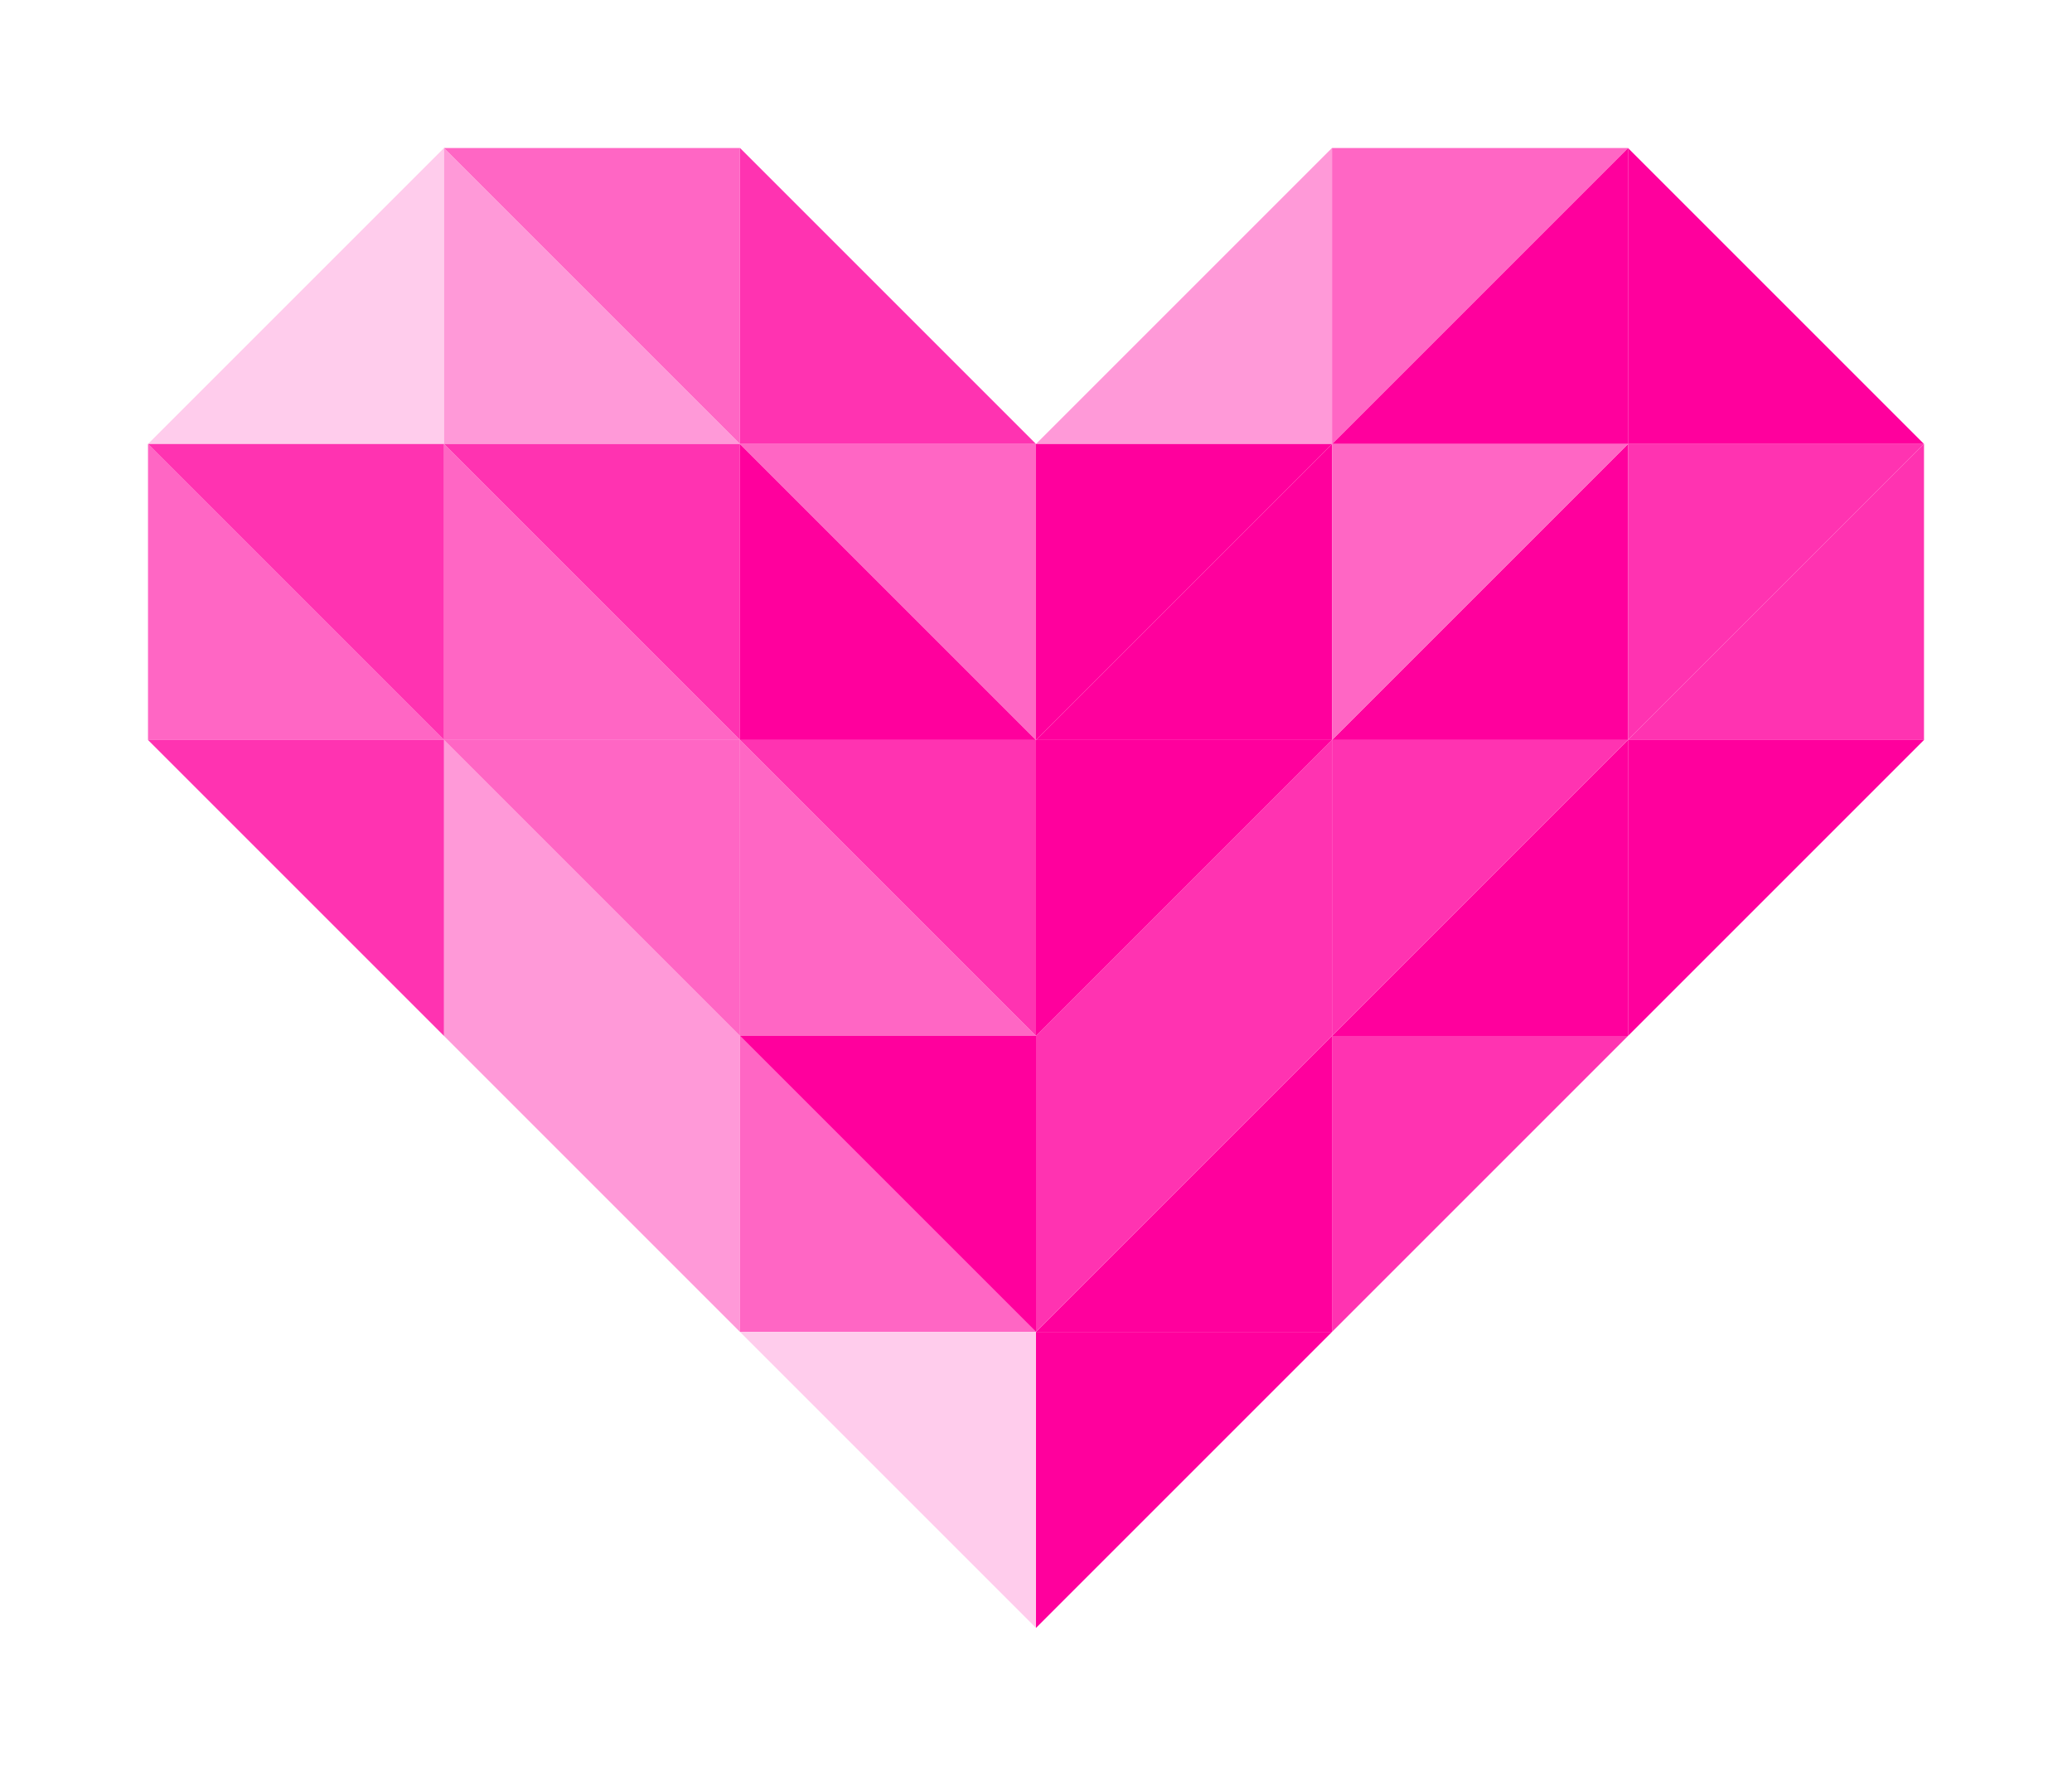
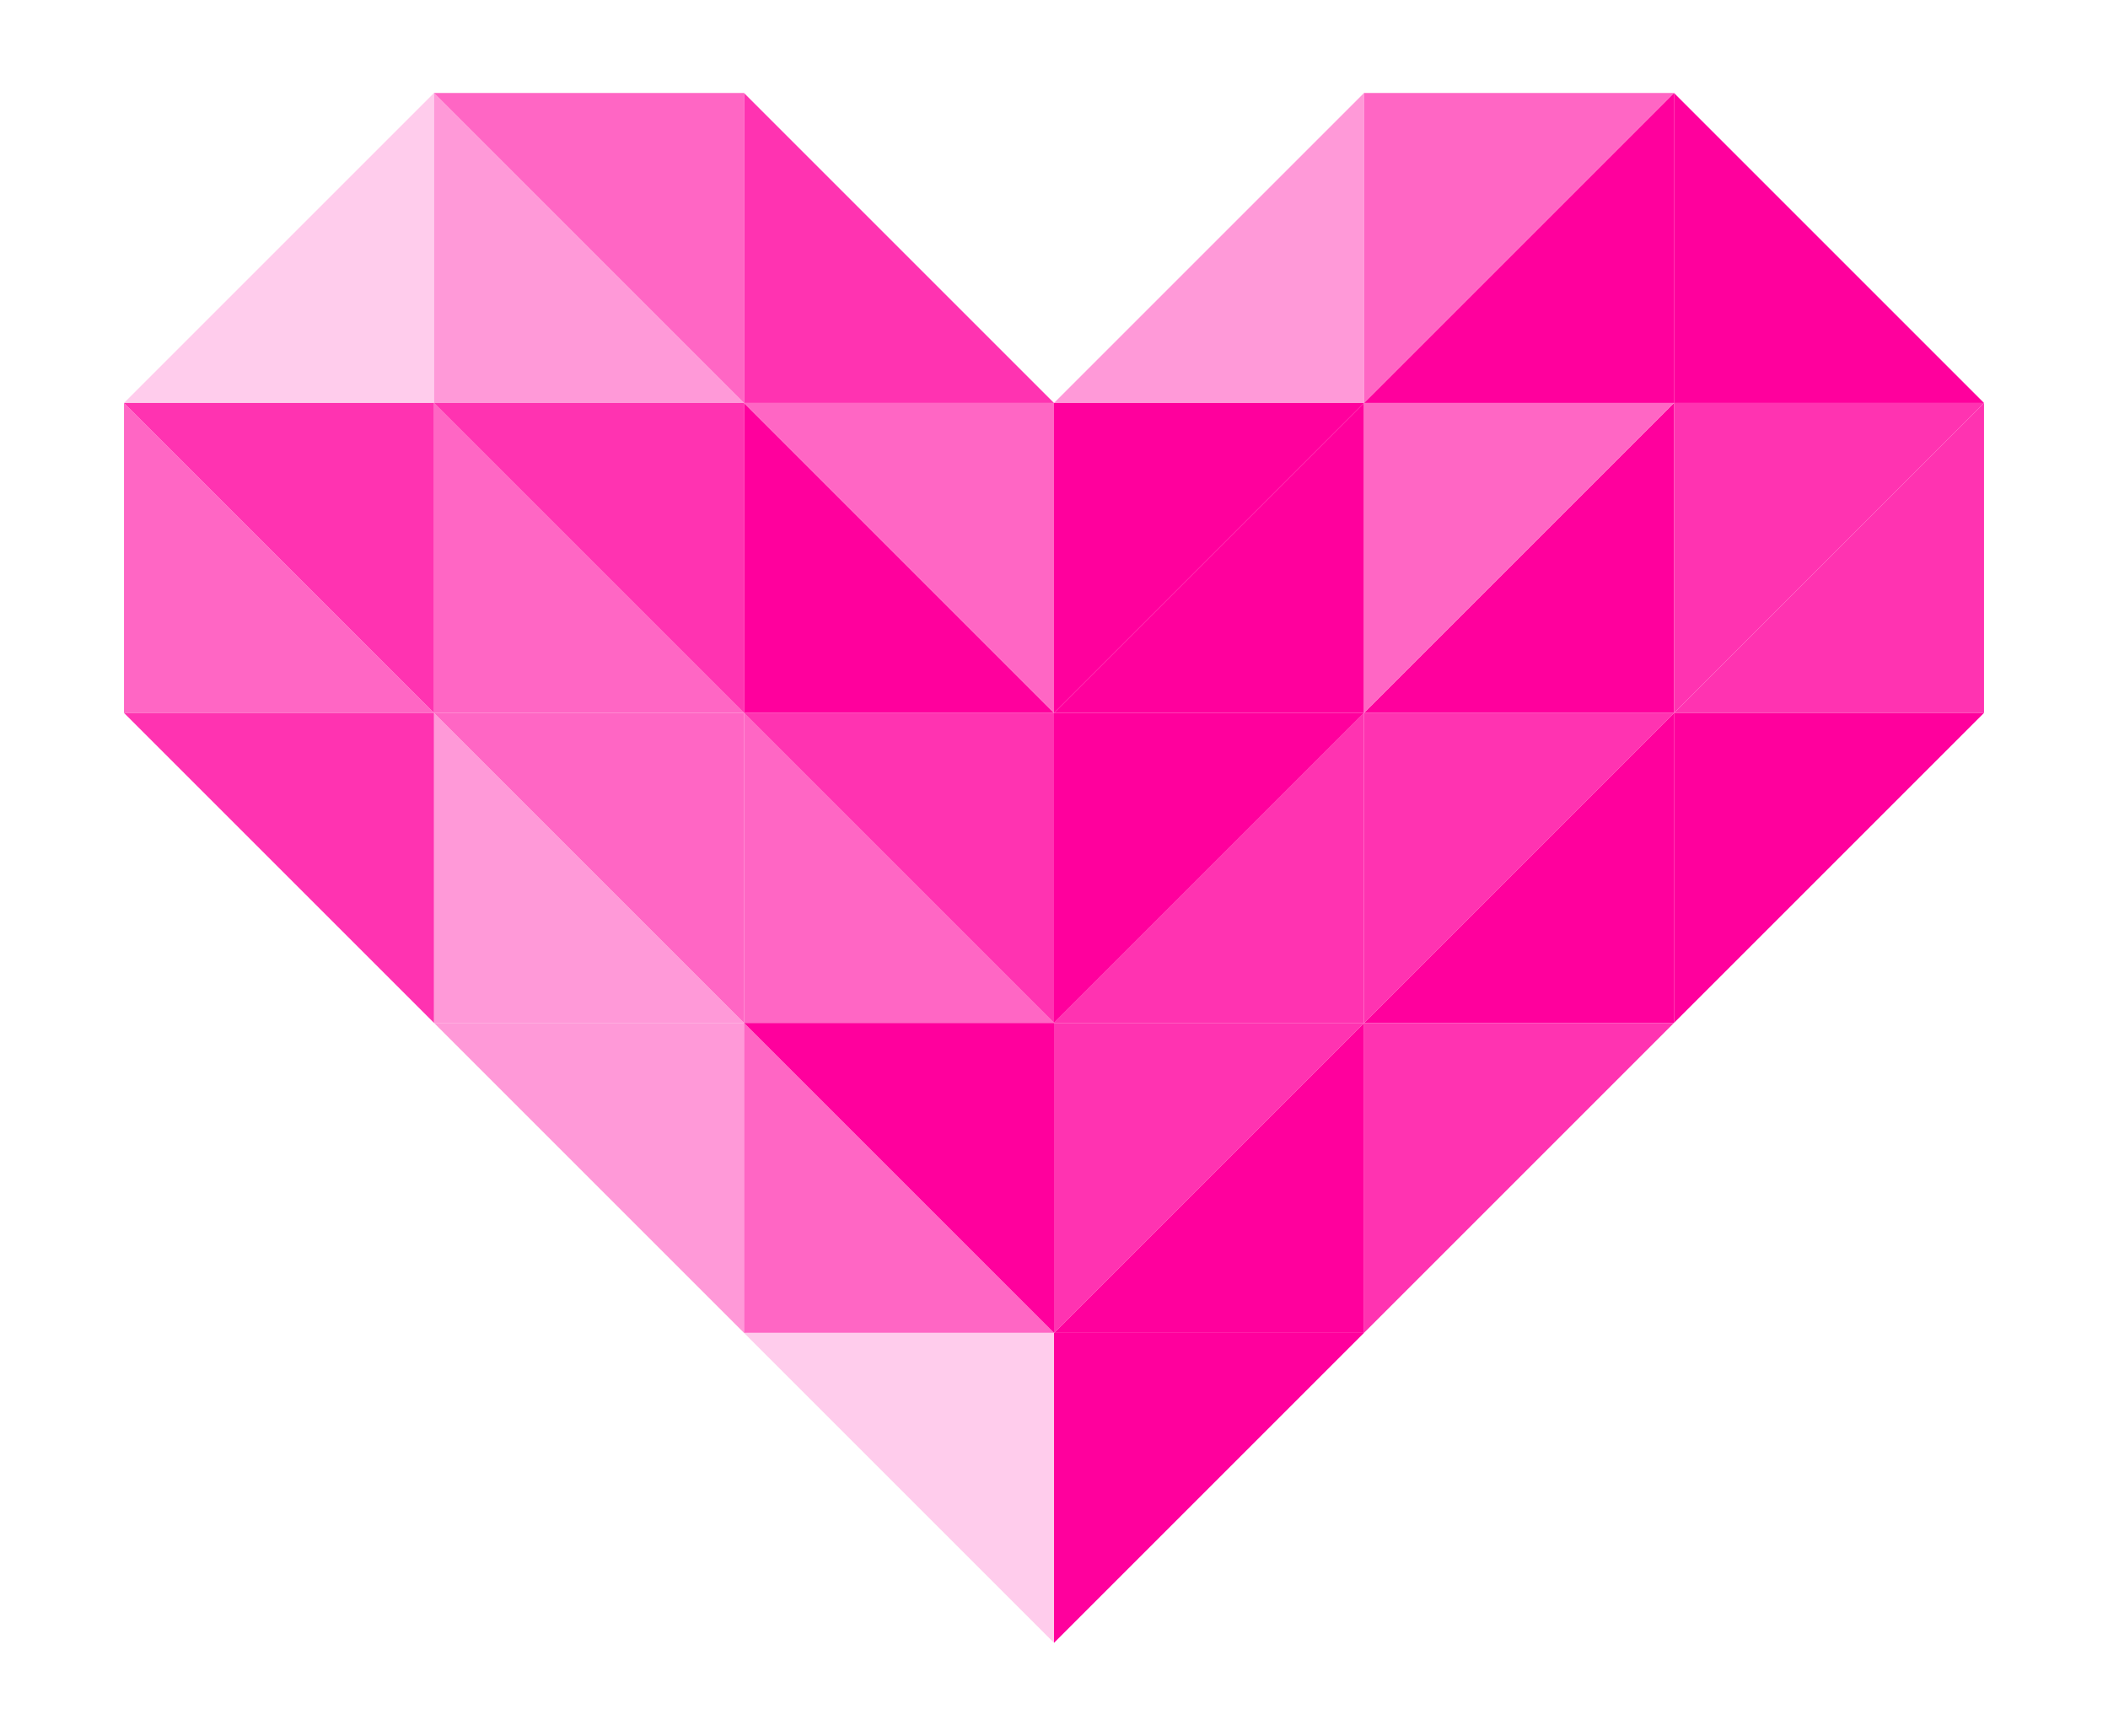
- <svg xmlns="http://www.w3.org/2000/svg" version="1.1" id="Heart" x="0px" y="0px" width="350px" height="300px" viewBox="0 0 350 300" enable-background="new 0 0 350 300" xml:space="preserve">
+ <svg xmlns="http://www.w3.org/2000/svg" version="1.1" id="Heart" x="0px" y="0px" width="425px" height="350px" viewBox="0 0 425 350" enable-background="new 0 0 425 350" xml:space="preserve">
  <g>
-     <polygon fill="#FF33B1" points="125,25 125,75 175,75  " />
-     <polygon fill="#FF009D" points="275,25 275,75 325,75  " />
-     <polygon fill="#FF99D8" points="175,75 225,75 225,25  " />
-     <polygon fill="#FFCCEC" points="25,75 75,75 75,25  " />
-     <polygon fill="#FF009D" points="225,75 275,75 275,25  " />
-     <polygon fill="#FF66C4" points="225,75 225,25 275,25  " />
-     <polygon fill="#FF99D8" points="75,25 75,75 125,75  " />
-     <polygon fill="#FF66C4" points="125,75 125,25 75,25  " />
-     <polygon fill="#FF009D" points="125,75 125,125 175,125  " />
-     <polygon fill="#FF009D" points="175,125 225,125 225,75  " />
-     <polygon fill="#FF009D" points="175,125 175,75 225,75  " />
-     <polygon fill="#FF009D" points="225,125 275,125 275,75  " />
-     <polygon fill="#FF66C4" points="225,125 225,75 275,75  " />
-     <polygon fill="#FF33B1" points="275,125 325,125 325,75  " />
-     <polygon fill="#FF33B1" points="275,125 275,75 325,75  " />
-     <polygon fill="#FF009D" points="275,175 275,125 325,125  " />
-     <polygon fill="#FF009D" points="225,175 275,175 275,125  " />
-     <polygon fill="#FF33B1" points="225,175 225,125 275,125  " />
-     <polygon fill="#FF33B1" points="225,225 225,175 275,175  " />
-     <polygon fill="#FF66C4" points="175,125 175,75 125,75  " />
-     <polygon fill="#FF66C4" points="75,75 75,125 125,125  " />
-     <polygon fill="#FF33B1" points="125,125 125,75 75,75  " />
-     <polygon fill="#FF66C4" points="25,75 25,125 75,125  " />
-     <polygon fill="#FF33B1" points="75,125 75,75 25,75  " />
-     <polygon fill="#FF99D8" points="75,125 75,175 125,175  " />
-     <polygon fill="#FF66C4" points="125,175 125,125 75,125  " />
-     <polygon fill="#FF33B1" points="75,175 75,125 25,125  " />
-     <polygon fill="#FF99D8" points="125,225 125,175 75,175  " />
-     <polygon fill="#FF66C4" points="125,125 125,175 175,175  " />
-     <polygon fill="#FF33B1" points="175,175 225,175 225,125  " />
-     <polygon fill="#FF009D" points="175,175 175,125 225,125  " />
-     <polygon fill="#FF33B1" points="175,175 175,125 125,125  " />
-     <polygon fill="#FF66C4" points="125,175 125,225 175,225  " />
-     <polygon fill="#FF009D" points="175,225 225,225 225,175  " />
-     <polygon fill="#FF33B1" points="175,225 175,175 225,175  " />
-     <polygon fill="#FF009D" points="175,225 175,175 125,175  " />
-     <polygon fill="#FF009D" points="175,275 175,225 225,225  " />
-     <polygon fill="#FFCCEC" points="175,275 175,225 125,225  " />
+     <polygon fill="#FF33B1" points="150,18.75 150,81.25 212.5,81.25  " />
+     <polygon fill="#FF009D" points="337.5,18.75 337.5,81.25 400,81.25  " />
+     <polygon fill="#FF99D8" points="212.5,81.25 275,81.25 275,18.75  " />
+     <polygon fill="#FFCCEC" points="25,81.25 87.5,81.25 87.5,18.75  " />
+     <polygon fill="#FF009D" points="275,81.25 337.5,81.25 337.5,18.75  " />
+     <polygon fill="#FF66C4" points="275,81.25 275,18.75 337.5,18.75  " />
+     <polygon fill="#FF99D8" points="87.5,18.75 87.5,81.25 150,81.25  " />
+     <polygon fill="#FF66C4" points="150,81.25 150,18.75 87.5,18.75  " />
+     <polygon fill="#FF009D" points="150,81.25 150,143.75 212.5,143.75  " />
+     <polygon fill="#FF009D" points="212.5,143.75 275,143.75 275,81.25  " />
+     <polygon fill="#FF009D" points="212.5,143.75 212.5,81.25 275,81.25  " />
+     <polygon fill="#FF009D" points="275,143.75 337.5,143.75 337.5,81.25  " />
+     <polygon fill="#FF66C4" points="275,143.75 275,81.25 337.5,81.25  " />
+     <polygon fill="#FF33B1" points="337.5,143.75 400,143.75 400,81.25  " />
+     <polygon fill="#FF33B1" points="337.5,143.75 337.5,81.25 400,81.25  " />
+     <polygon fill="#FF009D" points="337.5,206.25 337.5,143.75 400,143.75  " />
+     <polygon fill="#FF009D" points="275,206.25 337.5,206.25 337.5,143.75  " />
+     <polygon fill="#FF33B1" points="275,206.25 275,143.75 337.5,143.75  " />
+     <polygon fill="#FF33B1" points="275,268.75 275,206.25 337.5,206.25  " />
+     <polygon fill="#FF66C4" points="212.5,143.75 212.5,81.25 150,81.25  " />
+     <polygon fill="#FF66C4" points="87.5,81.25 87.5,143.75 150,143.75  " />
+     <polygon fill="#FF33B1" points="150,143.75 150,81.25 87.5,81.25  " />
+     <polygon fill="#FF66C4" points="25,81.25 25,143.75 87.5,143.75  " />
+     <polygon fill="#FF33B1" points="87.5,143.75 87.5,81.25 25,81.25  " />
+     <polygon fill="#FF99D8" points="87.5,143.75 87.5,206.25 150,206.25  " />
+     <polygon fill="#FF66C4" points="150,206.25 150,143.75 87.5,143.75  " />
+     <polygon fill="#FF33B1" points="87.5,206.25 87.5,143.75 25,143.75  " />
+     <polygon fill="#FF99D8" points="150,268.75 150,206.25 87.5,206.25  " />
+     <polygon fill="#FF66C4" points="150,143.75 150,206.25 212.5,206.25  " />
+     <polygon fill="#FF33B1" points="212.5,206.25 275,206.25 275,143.75  " />
+     <polygon fill="#FF009D" points="212.5,206.25 212.5,143.75 275,143.75  " />
+     <polygon fill="#FF33B1" points="212.5,206.25 212.5,143.75 150,143.75  " />
+     <polygon fill="#FF66C4" points="150,206.25 150,268.75 212.5,268.75  " />
+     <polygon fill="#FF009D" points="212.5,268.75 275,268.75 275,206.25  " />
+     <polygon fill="#FF33B1" points="212.5,268.75 212.5,206.25 275,206.25  " />
+     <polygon fill="#FF009D" points="212.5,268.75 212.5,206.25 150,206.25  " />
+     <polygon fill="#FF009D" points="212.5,331.25 212.5,268.75 275,268.75  " />
+     <polygon fill="#FFCCEC" points="212.5,331.25 212.5,268.75 150,268.75  " />
  </g>
</svg>
